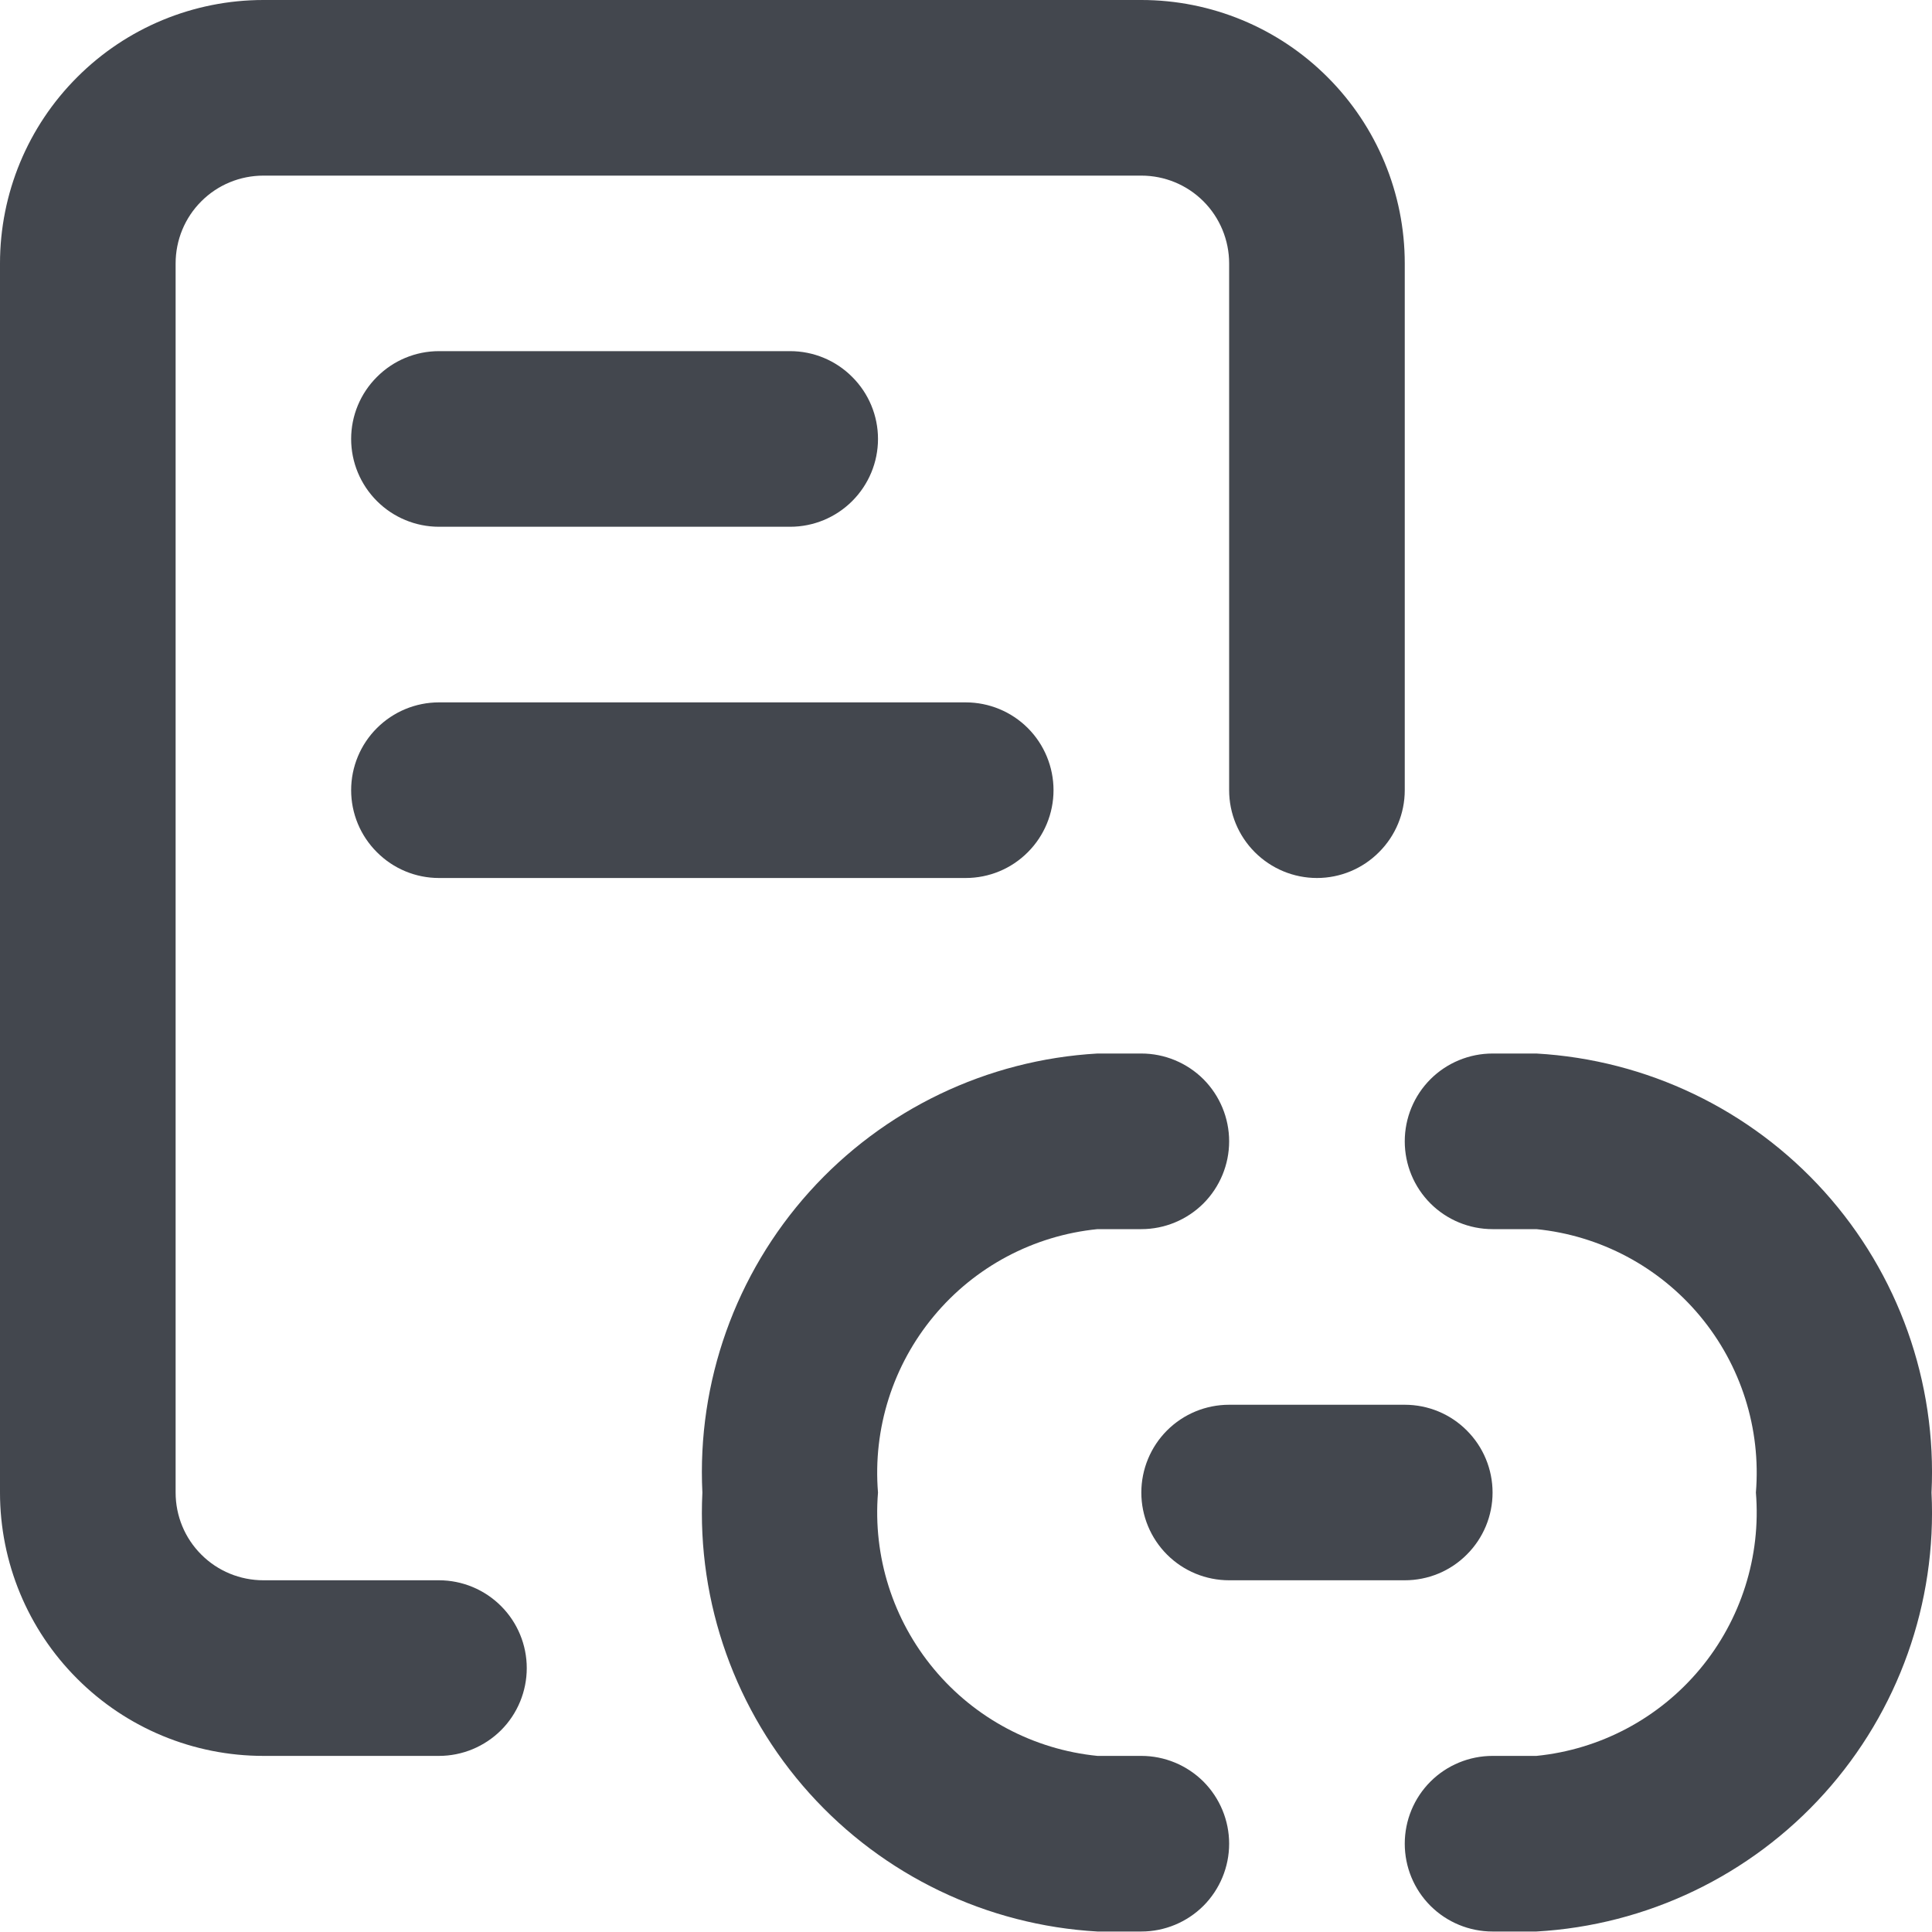
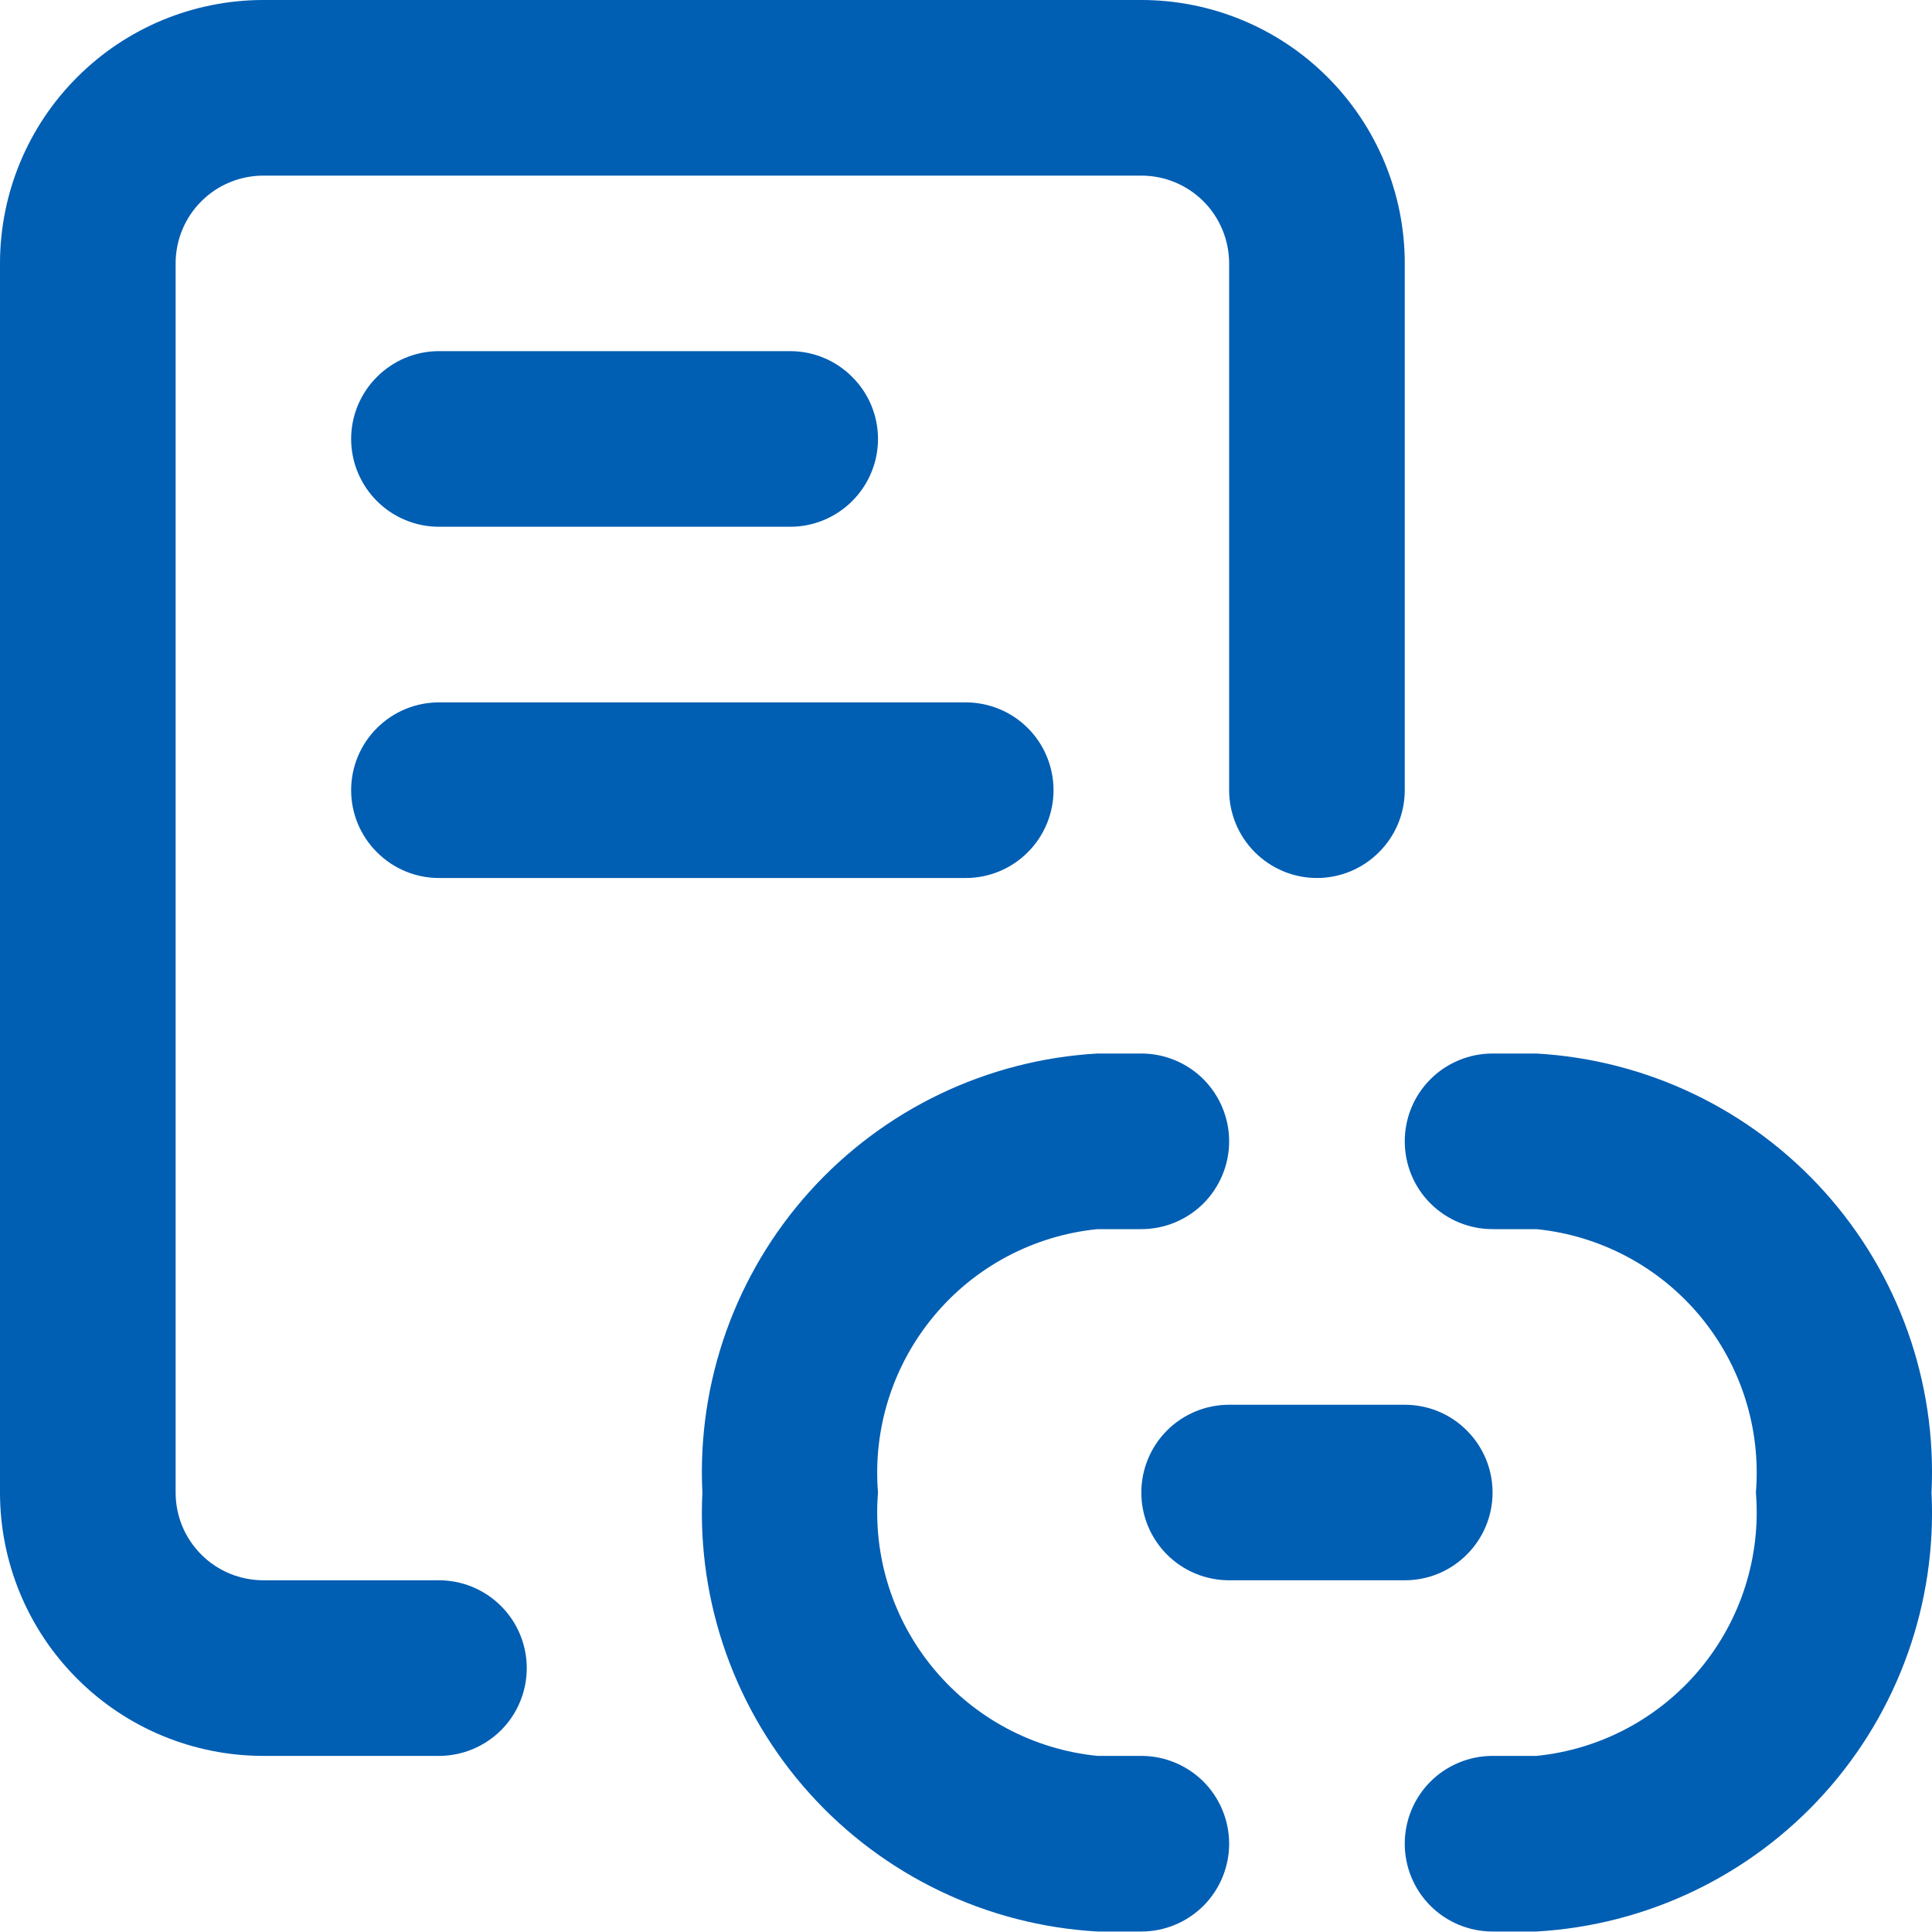
<svg xmlns="http://www.w3.org/2000/svg" width="20" height="20" viewBox="0 0 20 20" fill="none">
-   <path d="M11.815 19.995H11.361C10.217 19.93 9.146 19.416 8.38 18.565C7.614 17.714 7.215 16.594 7.271 15.451C7.215 14.307 7.614 13.187 8.38 12.336C9.146 11.485 10.217 10.971 11.361 10.906H11.815C12.056 10.906 12.287 11.002 12.458 11.172C12.628 11.343 12.724 11.574 12.724 11.815C12.724 12.056 12.628 12.287 12.458 12.458C12.287 12.628 12.056 12.724 11.815 12.724H11.361C10.7 12.79 10.092 13.113 9.668 13.623C9.243 14.133 9.035 14.789 9.089 15.451C9.035 16.112 9.243 16.768 9.668 17.278C10.092 17.788 10.7 18.111 11.361 18.177H11.815C12.056 18.177 12.287 18.273 12.458 18.443C12.628 18.614 12.724 18.845 12.724 19.086C12.724 19.327 12.628 19.558 12.458 19.729C12.287 19.899 12.056 19.995 11.815 19.995Z" fill="#43474E" />
-   <path d="M15.905 19.995H15.451C15.21 19.995 14.978 19.899 14.808 19.729C14.637 19.558 14.542 19.327 14.542 19.086C14.542 18.845 14.637 18.614 14.808 18.443C14.978 18.273 15.21 18.177 15.451 18.177H15.905C16.565 18.111 17.173 17.788 17.598 17.278C18.023 16.768 18.231 16.112 18.177 15.451C18.231 14.789 18.023 14.133 17.598 13.623C17.173 13.113 16.565 12.79 15.905 12.724H15.451C15.21 12.724 14.978 12.628 14.808 12.458C14.637 12.287 14.542 12.056 14.542 11.815C14.542 11.574 14.637 11.343 14.808 11.172C14.978 11.002 15.21 10.906 15.451 10.906H15.905C17.048 10.971 18.12 11.485 18.886 12.336C19.652 13.187 20.051 14.307 19.995 15.451C20.051 16.594 19.652 17.714 18.886 18.565C18.12 19.416 17.048 19.93 15.905 19.995Z" fill="#43474E" />
-   <path d="M14.542 16.359H12.724C12.483 16.359 12.252 16.264 12.081 16.093C11.911 15.923 11.815 15.692 11.815 15.451C11.815 15.21 11.911 14.978 12.081 14.808C12.252 14.637 12.483 14.542 12.724 14.542H14.542C14.783 14.542 15.014 14.637 15.184 14.808C15.355 14.978 15.451 15.21 15.451 15.451C15.451 15.692 15.355 15.923 15.184 16.093C15.014 16.264 14.783 16.359 14.542 16.359Z" fill="#43474E" />
-   <path d="M4.544 18.177H2.727C2.003 18.177 1.31 17.89 0.799 17.378C0.287 16.867 0 16.174 0 15.451V2.727C0 2.003 0.287 1.31 0.799 0.799C1.31 0.287 2.003 0 2.727 0H11.815C12.538 0 13.232 0.287 13.743 0.799C14.254 1.31 14.542 2.003 14.542 2.727V8.18C14.542 8.421 14.446 8.652 14.275 8.822C14.105 8.993 13.874 9.089 13.633 9.089C13.392 9.089 13.161 8.993 12.99 8.822C12.82 8.652 12.724 8.421 12.724 8.18V2.727C12.724 2.486 12.628 2.254 12.458 2.084C12.287 1.913 12.056 1.818 11.815 1.818H2.727C2.486 1.818 2.254 1.913 2.084 2.084C1.913 2.254 1.818 2.486 1.818 2.727V15.451C1.818 15.692 1.913 15.923 2.084 16.093C2.254 16.264 2.486 16.359 2.727 16.359H4.544C4.785 16.359 5.016 16.455 5.187 16.626C5.357 16.796 5.453 17.027 5.453 17.268C5.453 17.509 5.357 17.741 5.187 17.911C5.016 18.081 4.785 18.177 4.544 18.177Z" fill="#43474E" />
-   <path d="M8.18 5.453H4.544C4.303 5.453 4.072 5.357 3.902 5.187C3.731 5.016 3.635 4.785 3.635 4.544C3.635 4.303 3.731 4.072 3.902 3.902C4.072 3.731 4.303 3.635 4.544 3.635H8.18C8.421 3.635 8.652 3.731 8.822 3.902C8.993 4.072 9.089 4.303 9.089 4.544C9.089 4.785 8.993 5.016 8.822 5.187C8.652 5.357 8.421 5.453 8.18 5.453Z" fill="#43474E" />
-   <path d="M9.997 9.089H4.544C4.303 9.089 4.072 8.993 3.902 8.822C3.731 8.652 3.635 8.421 3.635 8.18C3.635 7.939 3.731 7.707 3.902 7.537C4.072 7.367 4.303 7.271 4.544 7.271H9.997C10.239 7.271 10.47 7.367 10.64 7.537C10.81 7.707 10.906 7.939 10.906 8.18C10.906 8.421 10.81 8.652 10.64 8.822C10.47 8.993 10.239 9.089 9.997 9.089Z" fill="#43474E" />
+   <path d="M11.815 19.995H11.361C10.217 19.93 9.146 19.416 8.38 18.565C7.614 17.714 7.215 16.594 7.271 15.451C7.215 14.307 7.614 13.187 8.38 12.336C9.146 11.485 10.217 10.971 11.361 10.906H11.815C12.056 10.906 12.287 11.002 12.458 11.172C12.628 11.343 12.724 11.574 12.724 11.815C12.724 12.056 12.628 12.287 12.458 12.458C12.287 12.628 12.056 12.724 11.815 12.724H11.361C10.7 12.79 10.092 13.113 9.668 13.623C9.243 14.133 9.035 14.789 9.089 15.451C9.035 16.112 9.243 16.768 9.668 17.278C10.092 17.788 10.7 18.111 11.361 18.177H11.815C12.056 18.177 12.287 18.273 12.458 18.443C12.628 18.614 12.724 18.845 12.724 19.086C12.724 19.327 12.628 19.558 12.458 19.729C12.287 19.899 12.056 19.995 11.815 19.995Z" fill="#005EB3" />
+   <path d="M15.905 19.995H15.451C15.21 19.995 14.978 19.899 14.808 19.729C14.637 19.558 14.542 19.327 14.542 19.086C14.542 18.845 14.637 18.614 14.808 18.443C14.978 18.273 15.21 18.177 15.451 18.177H15.905C16.565 18.111 17.173 17.788 17.598 17.278C18.023 16.768 18.231 16.112 18.177 15.451C18.231 14.789 18.023 14.133 17.598 13.623C17.173 13.113 16.565 12.79 15.905 12.724H15.451C15.21 12.724 14.978 12.628 14.808 12.458C14.637 12.287 14.542 12.056 14.542 11.815C14.542 11.574 14.637 11.343 14.808 11.172C14.978 11.002 15.21 10.906 15.451 10.906H15.905C17.048 10.971 18.12 11.485 18.886 12.336C19.652 13.187 20.051 14.307 19.995 15.451C20.051 16.594 19.652 17.714 18.886 18.565C18.12 19.416 17.048 19.93 15.905 19.995Z" fill="#005EB3" />
+   <path d="M14.542 16.359H12.724C12.483 16.359 12.252 16.264 12.081 16.093C11.911 15.923 11.815 15.692 11.815 15.451C11.815 15.21 11.911 14.978 12.081 14.808C12.252 14.637 12.483 14.542 12.724 14.542H14.542C14.783 14.542 15.014 14.637 15.184 14.808C15.355 14.978 15.451 15.21 15.451 15.451C15.451 15.692 15.355 15.923 15.184 16.093C15.014 16.264 14.783 16.359 14.542 16.359Z" fill="#005EB3" />
+   <path d="M4.544 18.177H2.727C2.003 18.177 1.31 17.89 0.799 17.378C0.287 16.867 0 16.174 0 15.451V2.727C0 2.003 0.287 1.31 0.799 0.799C1.31 0.287 2.003 0 2.727 0H11.815C12.538 0 13.232 0.287 13.743 0.799C14.254 1.31 14.542 2.003 14.542 2.727V8.18C14.542 8.421 14.446 8.652 14.275 8.822C14.105 8.993 13.874 9.089 13.633 9.089C13.392 9.089 13.161 8.993 12.99 8.822C12.82 8.652 12.724 8.421 12.724 8.18V2.727C12.724 2.486 12.628 2.254 12.458 2.084C12.287 1.913 12.056 1.818 11.815 1.818H2.727C2.486 1.818 2.254 1.913 2.084 2.084C1.913 2.254 1.818 2.486 1.818 2.727V15.451C1.818 15.692 1.913 15.923 2.084 16.093C2.254 16.264 2.486 16.359 2.727 16.359H4.544C4.785 16.359 5.016 16.455 5.187 16.626C5.357 16.796 5.453 17.027 5.453 17.268C5.453 17.509 5.357 17.741 5.187 17.911C5.016 18.081 4.785 18.177 4.544 18.177Z" fill="#005EB3" />
+   <path d="M8.18 5.453H4.544C4.303 5.453 4.072 5.357 3.902 5.187C3.731 5.016 3.635 4.785 3.635 4.544C3.635 4.303 3.731 4.072 3.902 3.902C4.072 3.731 4.303 3.635 4.544 3.635H8.18C8.421 3.635 8.652 3.731 8.822 3.902C8.993 4.072 9.089 4.303 9.089 4.544C9.089 4.785 8.993 5.016 8.822 5.187C8.652 5.357 8.421 5.453 8.18 5.453Z" fill="#005EB3" />
+   <path d="M9.997 9.089H4.544C4.303 9.089 4.072 8.993 3.902 8.822C3.731 8.652 3.635 8.421 3.635 8.18C3.635 7.939 3.731 7.707 3.902 7.537C4.072 7.367 4.303 7.271 4.544 7.271H9.997C10.239 7.271 10.47 7.367 10.64 7.537C10.81 7.707 10.906 7.939 10.906 8.18C10.906 8.421 10.81 8.652 10.64 8.822C10.47 8.993 10.239 9.089 9.997 9.089Z" fill="#005EB3" />
</svg>
